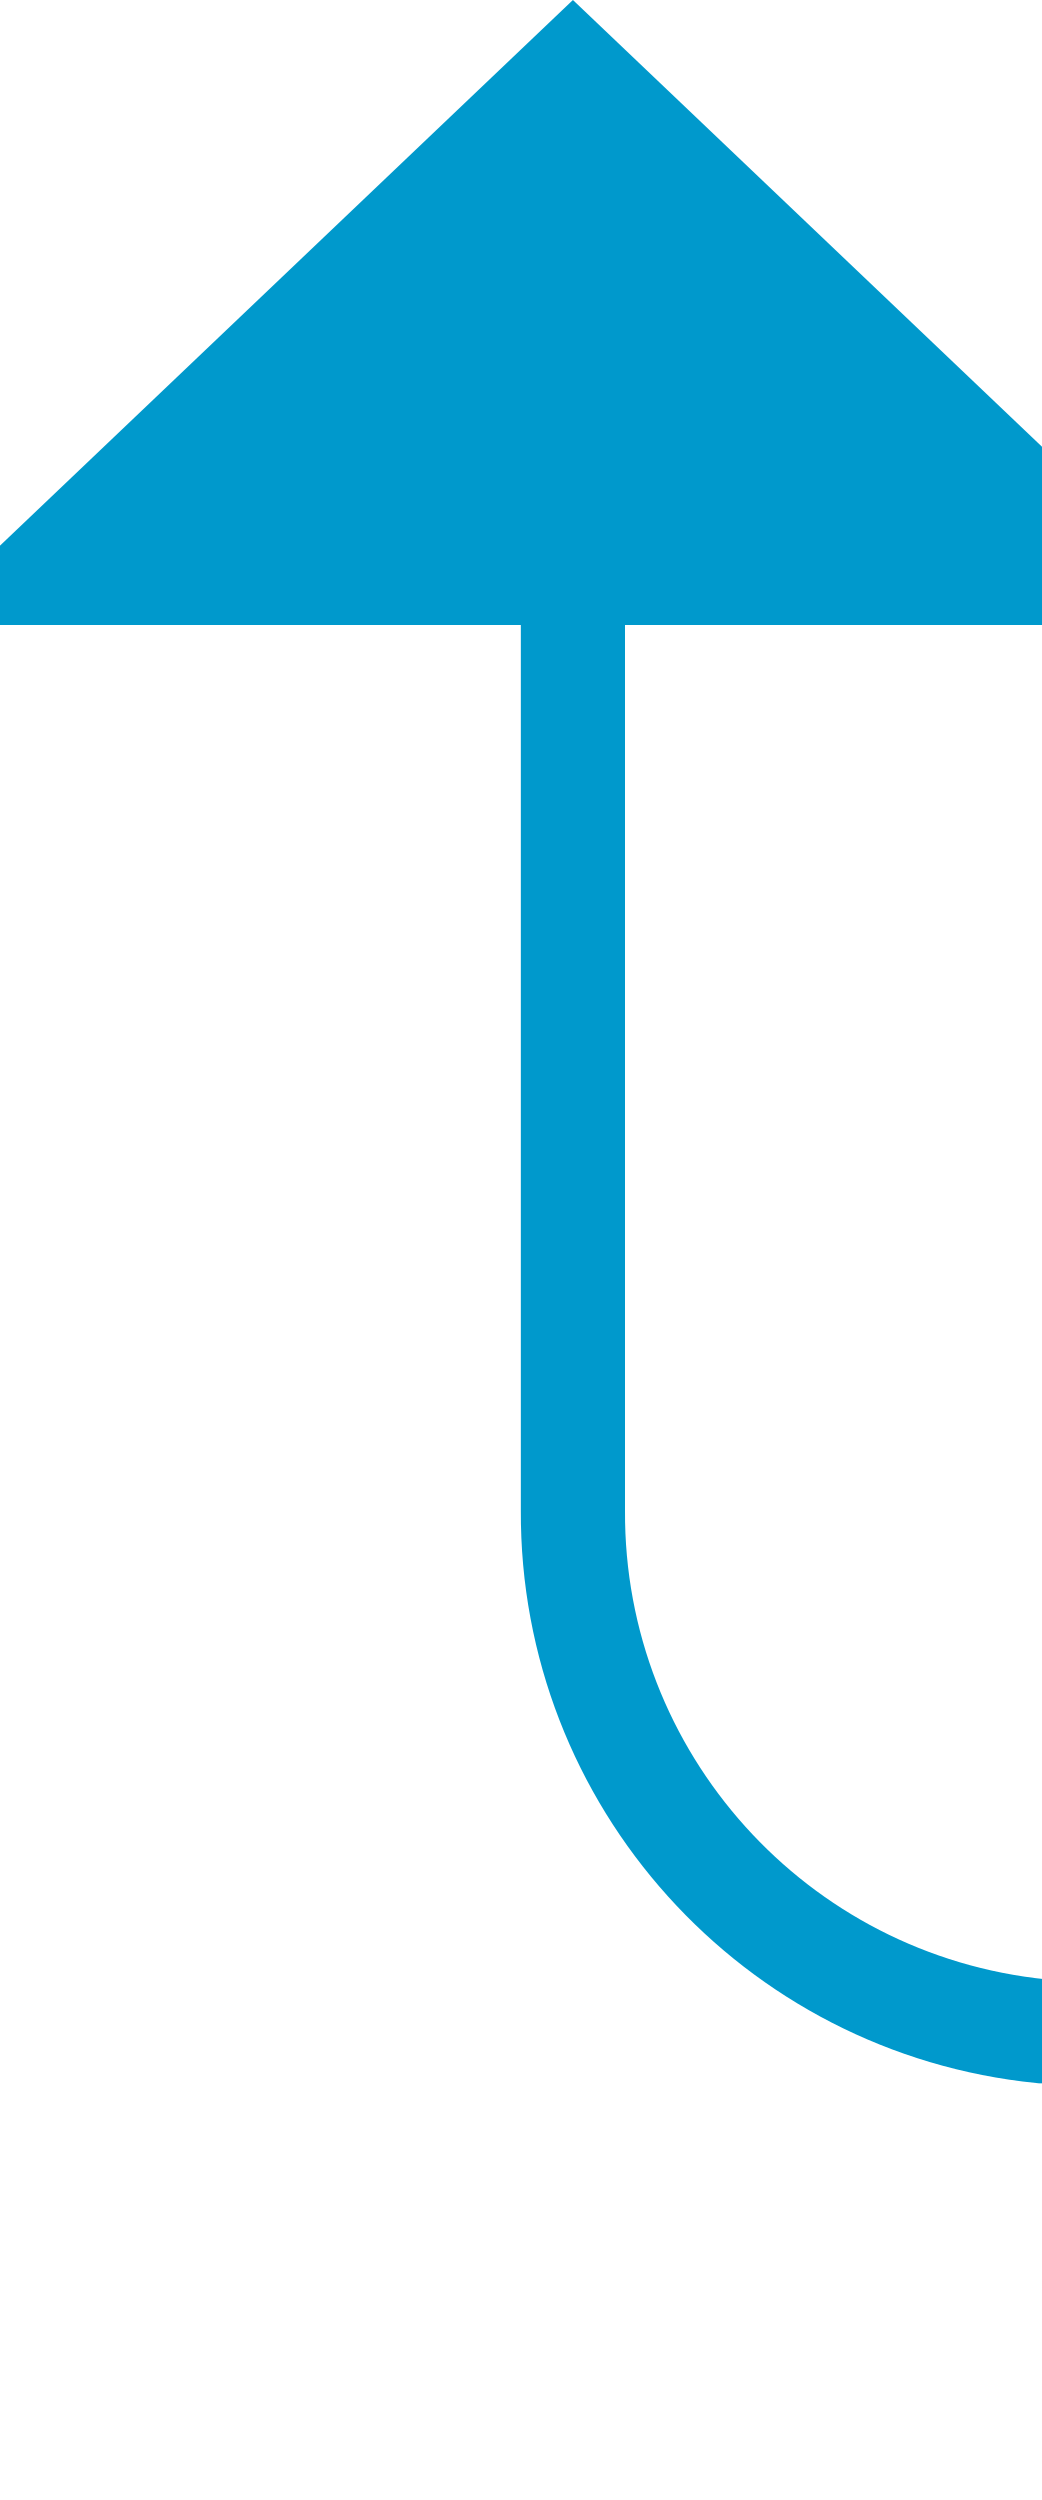
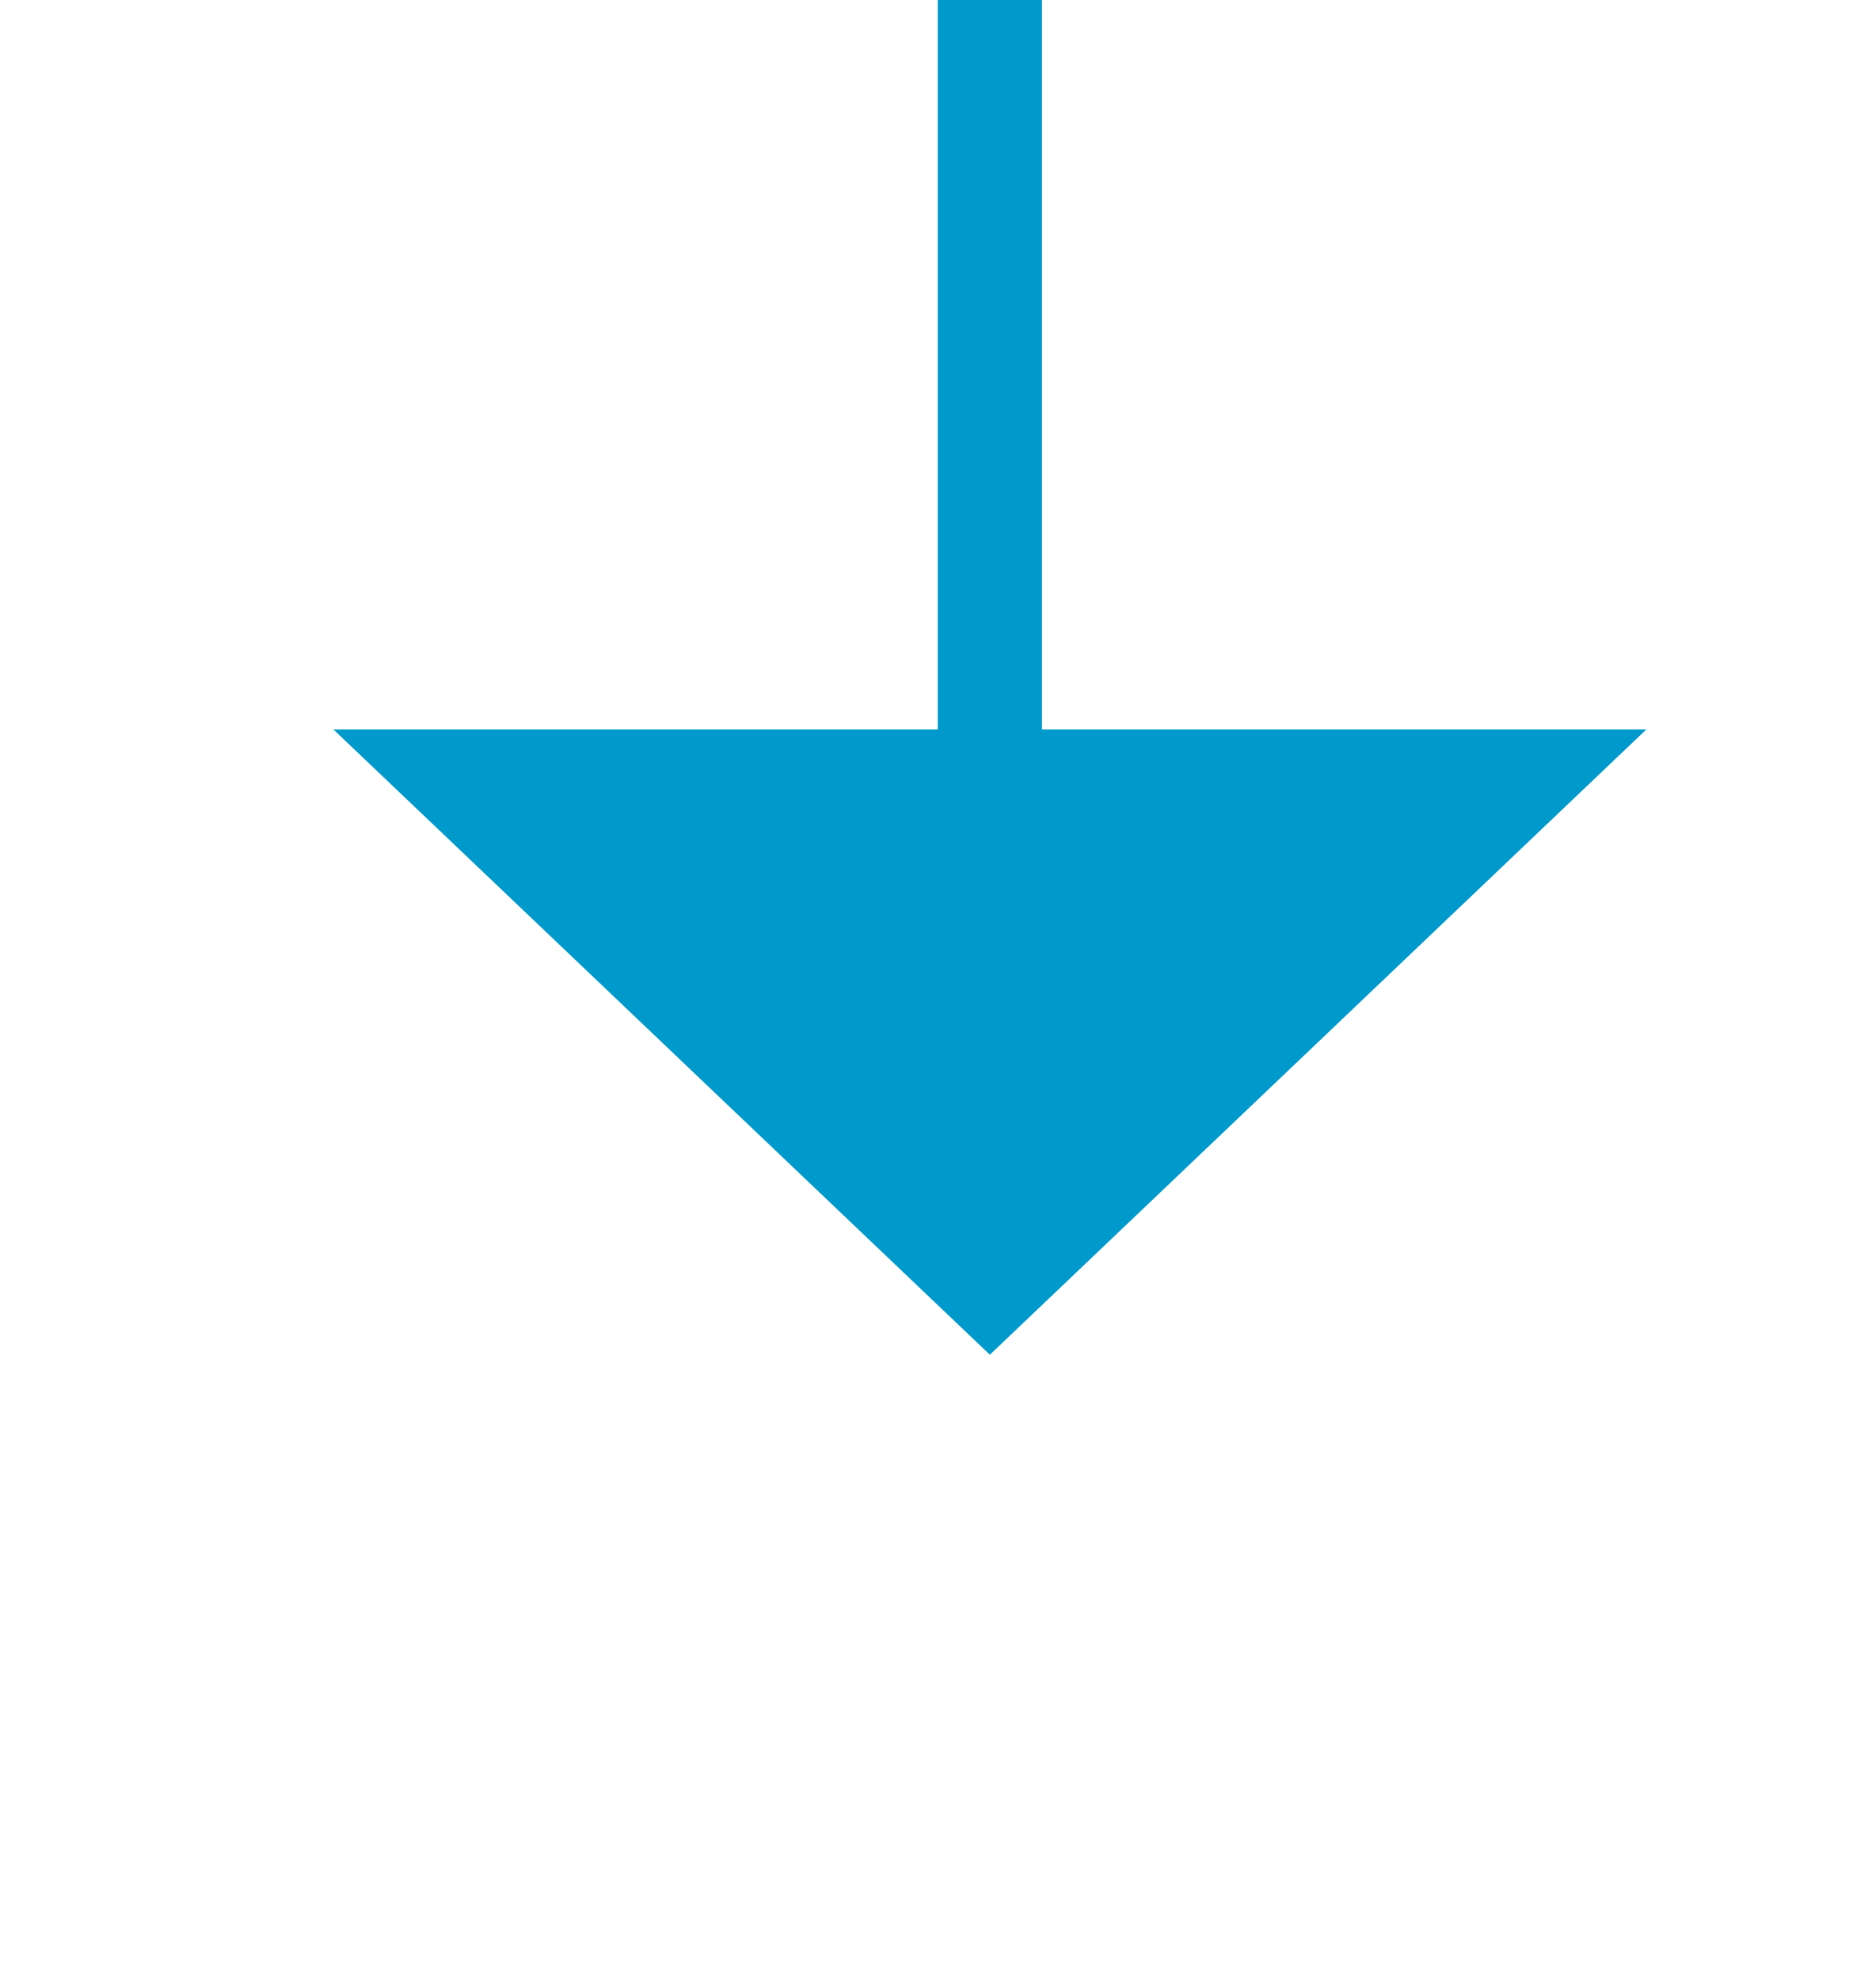
- <svg xmlns="http://www.w3.org/2000/svg" version="1.1" width="10px" height="24px" preserveAspectRatio="xMidYMin meet" viewBox="2191 699 8 24">
-   <path d="M 3117 320.5  L 3160 320.5  A 5 5 0 0 1 3165.5 325.5 L 3165.5 713  A 5 5 0 0 1 3160 718.5 L 2283 718.5  A 3 3 0 0 0 2280 715.5 A 3 3 0 0 0 2277 718.5 L 2200 718.5  A 5 5 0 0 1 2195.5 713.5 L 2195.5 704  " stroke-width="1" stroke-dasharray="0" stroke="rgba(0, 153, 204, 1)" fill="none" class="stroke" />
-   <path d="M 2201.8 705  L 2195.5 699  L 2189.2 705  L 2201.8 705  Z " fill-rule="nonzero" fill="rgba(0, 153, 204, 1)" stroke="none" class="fill" />
+ <svg xmlns="http://www.w3.org/2000/svg" version="1.1" width="18px" height="19px" preserveAspectRatio="xMidYMin meet" viewBox="2187 764 16 19">
+   <path d="M 2112.5 637  L 2112.5 722  A 5 5 0 0 0 2117.5 727.5 L 2190 727.5  A 5 5 0 0 1 2195.5 732 L 2195.5 739  A 3 3 0 0 1 2198.5 742 A 3 3 0 0 1 2195.5 745 L 2195.5 772  " stroke-width="1" stroke-dasharray="0" stroke="rgba(0, 153, 204, 1)" fill="none" class="stroke" />
+   <path d="M 2189.2 771  L 2195.5 777  L 2201.8 771  L 2189.2 771  Z " fill-rule="nonzero" fill="rgba(0, 153, 204, 1)" stroke="none" class="fill" />
</svg>
